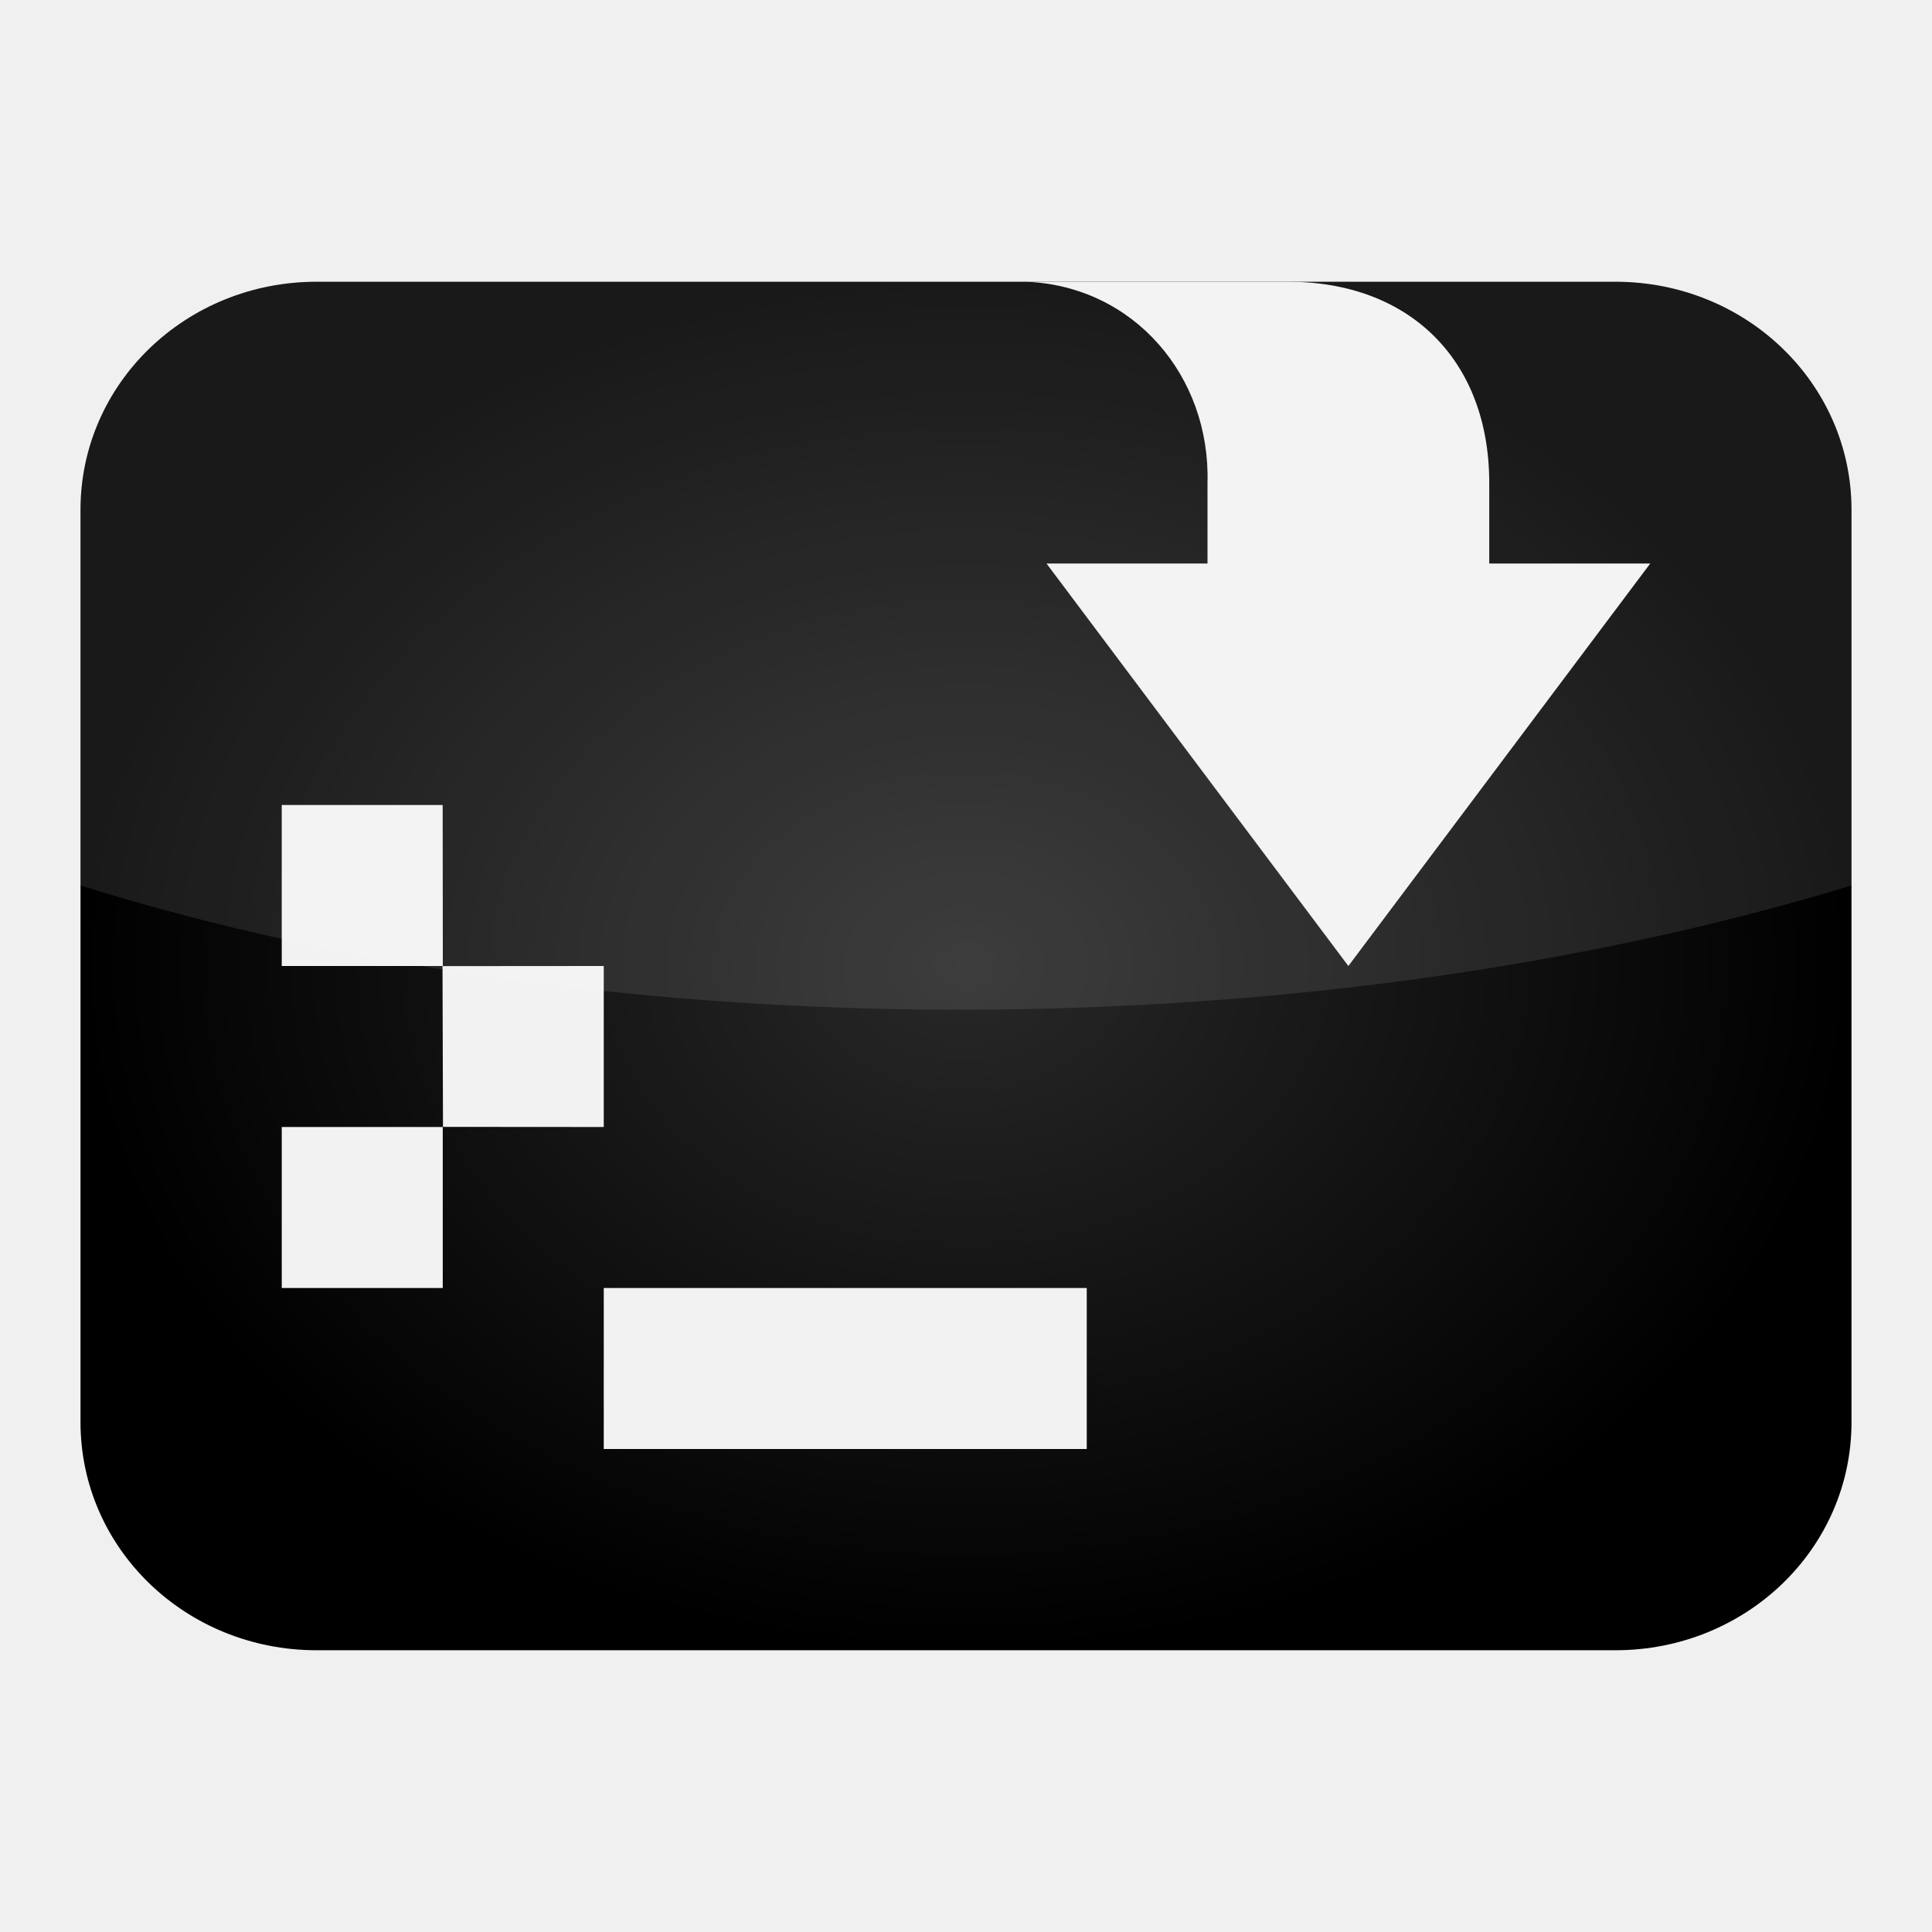
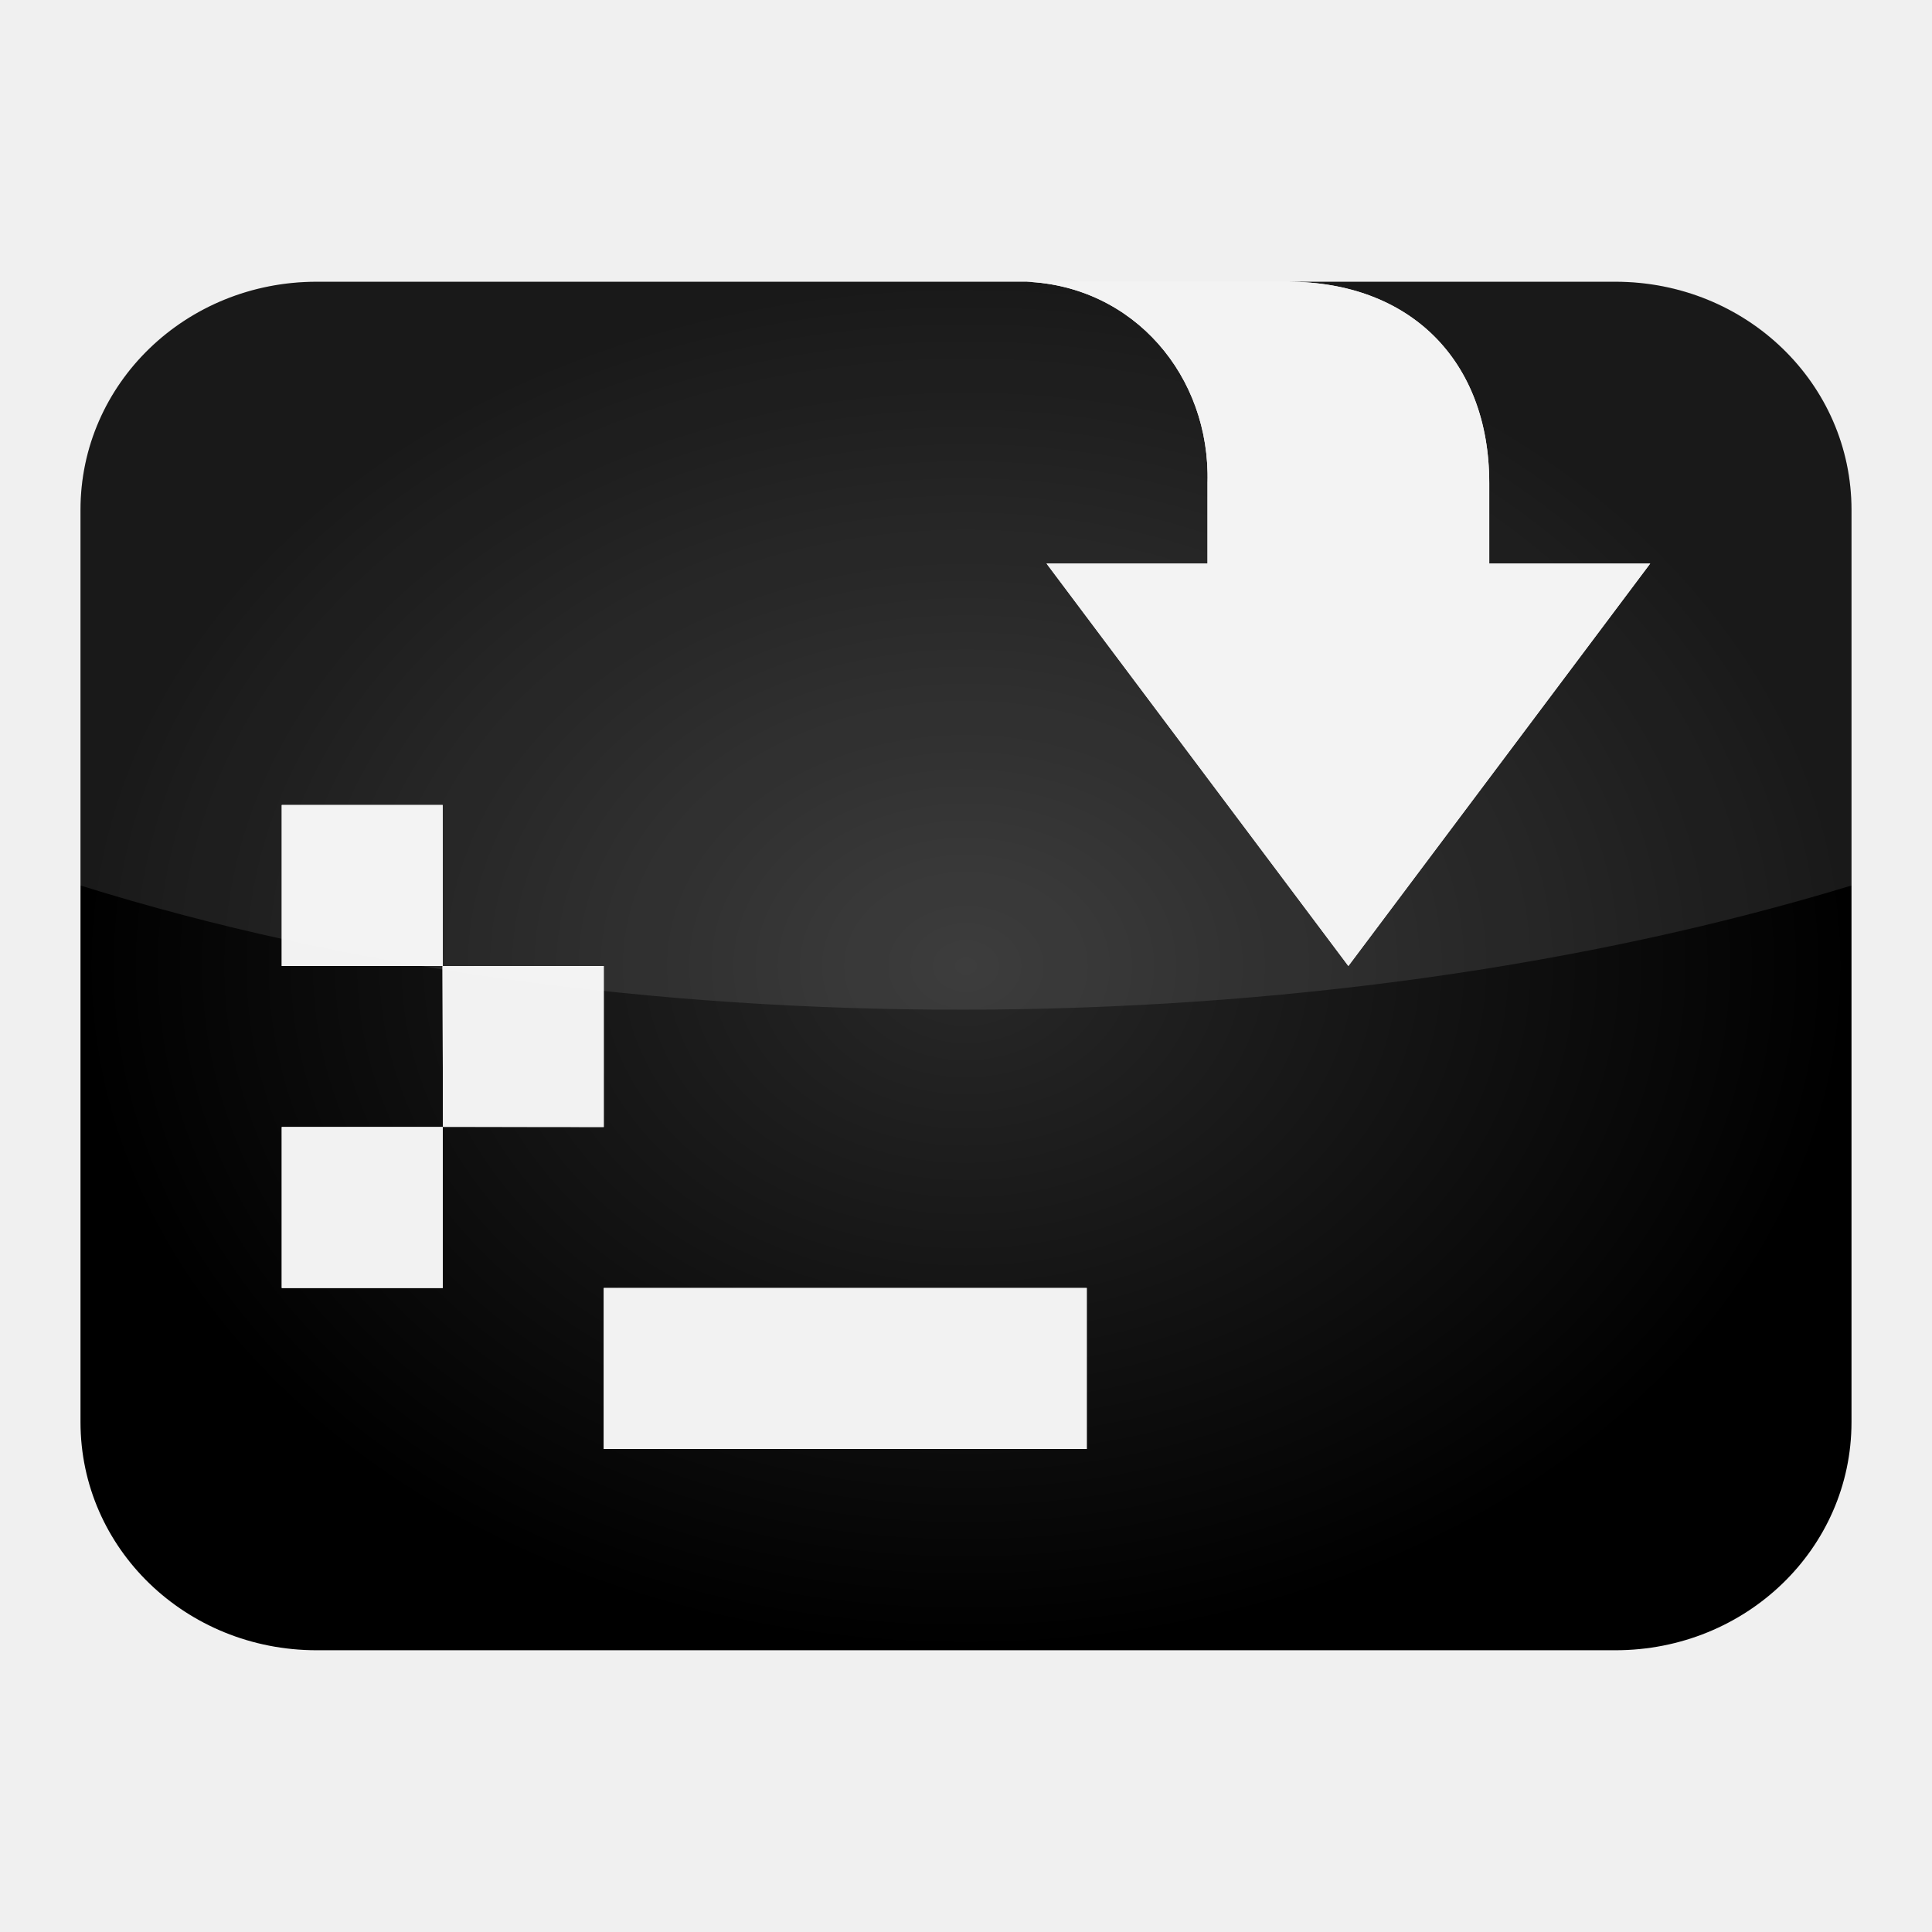
- <svg xmlns="http://www.w3.org/2000/svg" xmlns:xlink="http://www.w3.org/1999/xlink" width="48" height="48">
+ <svg xmlns="http://www.w3.org/2000/svg" xmlns:xlink="http://www.w3.org/1999/xlink" height="48" width="48">
  <defs>
    <linearGradient id="a">
-       <stop stop-color="#282828" offset="0" />
+       <stop offset="0" stop-color="#282828" />
      <stop offset="1" />
    </linearGradient>
-     <radialGradient xlink:href="#a" id="b" gradientUnits="userSpaceOnUse" gradientTransform="matrix(.70968 0 0 .5484 12.645 13.252)" cx="16" cy="19.6" fx="16" fy="19.6" r="31" />
+     <radialGradient r="31" fy="19.6" fx="16" cy="19.6" cx="16" gradientTransform="matrix(.70968 0 0 .5484 12.645 13.252)" gradientUnits="userSpaceOnUse" id="b" xlink:href="#a" />
  </defs>
-   <path d="M7.867 7h32.266C43.383 7 46 9.527 46 12.667v22.666C46 38.473 43.383 41 40.133 41H7.867C4.617 41 2 38.473 2 35.333V12.667C2 9.527 4.617 7 7.867 7z" fill="url(#b)" />
-   <path d="M25.5 7c2.662.108 4.575 2.336 4.5 5v2h-4l7.5 10L41 14h-4v-2c0-3.052-1.976-5-5-5h-6.5zM7 20v4h4.002l-.004-4zm3.994 4.003l.012 3.994L15 28v-4zM7 28v4h4v-4zm8 4v4h12v-4z" fill="#f2f2f2" />
+   <path d="M7.867 7C4.617 7 2 9.528 2 12.668v22.664C2 38.472 4.617 41 7.867 41h32.266C43.383 41 46 38.472 46 35.332V12.668C46 9.528 43.383 7 40.133 7H32c3.024 0 5 1.948 5 5v2h4l-7.5 10L26 14h4v-2c.075-2.664-1.838-4.892-4.5-5H7.867zM7 20h3.998l.004 4H7v-4zm8 4v4l-3.994-.004-.012-3.992L15 24zm-8 4h4v4H7v-4zm8 4h12v4H15v-4z" fill="url(#b)" />
+   <path d="M25.5 7c2.662.108 4.575 2.336 4.5 5v2h-4l7.5 10L41 14h-4v-2c0-3.052-1.976-5-5-5zM7 20v4h4.002l-.004-4zm3.994 4.003l.012 3.994L15 28v-4zM7 28v4h4v-4zm8 4v4h12v-4z" fill="#f2f2f2" />
  <path d="M7.866 7C4.616 7 2 9.527 2 12.666V22c13.287 4.158 30.625 4.07 44 0v-9.334C46 9.526 43.384 7 40.134 7z" fill="#fff" fill-opacity=".098" />
</svg>
